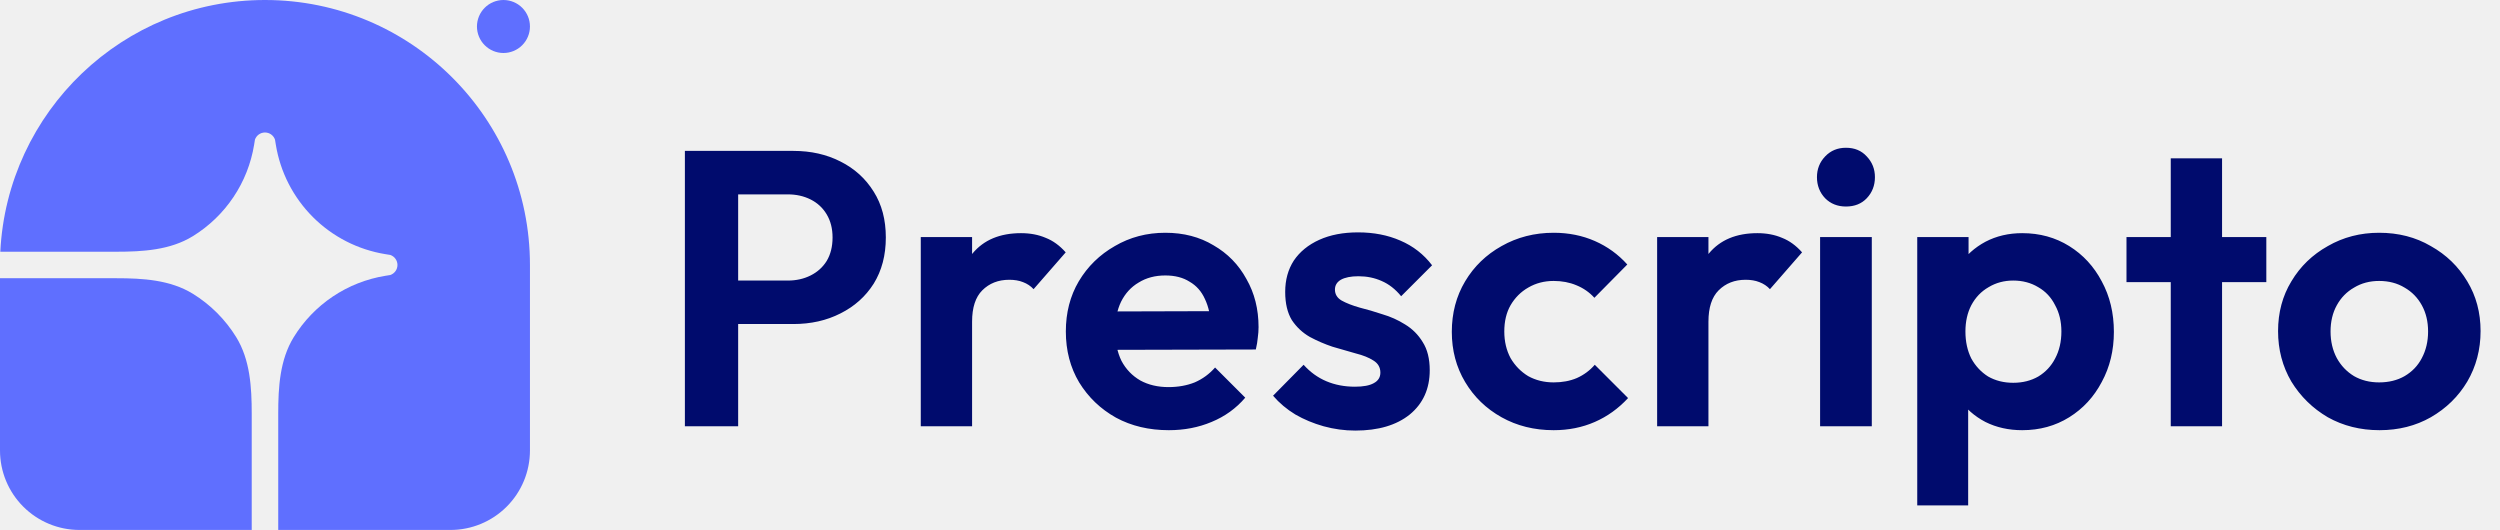
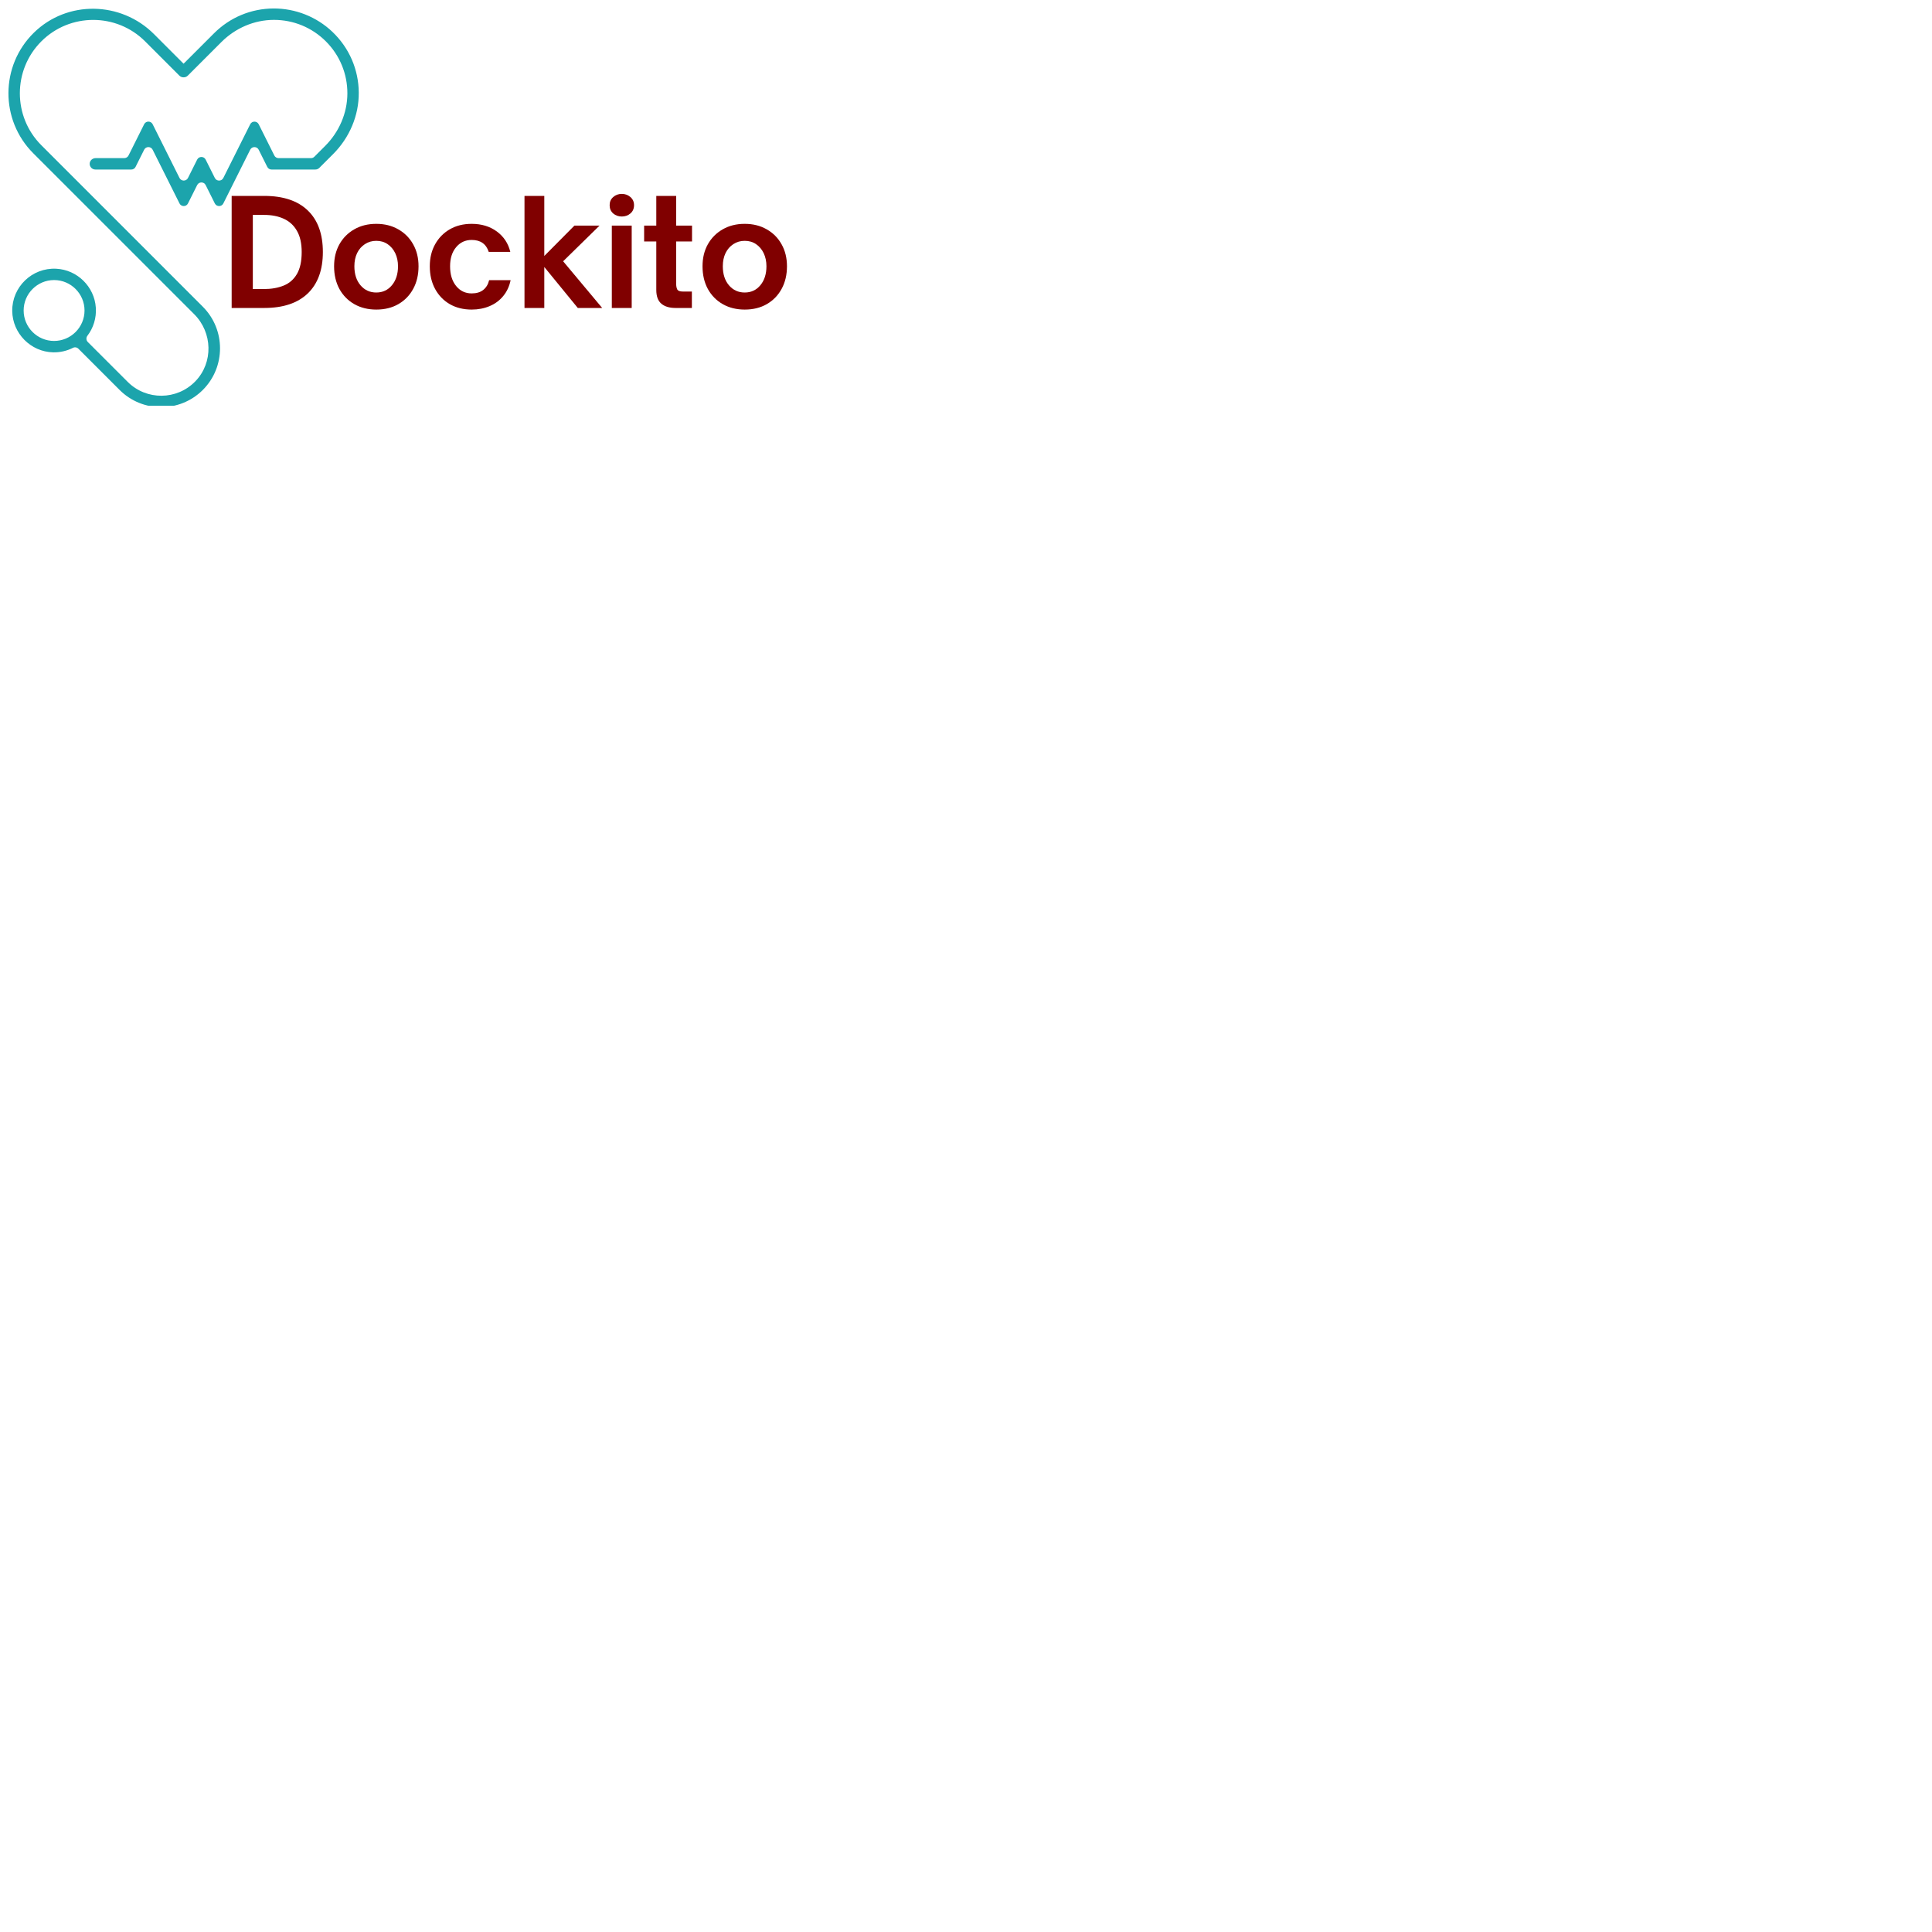
- <svg xmlns="http://www.w3.org/2000/svg" width="217" height="46" viewBox="0 0 217 46" fill="none">
-   <path d="M23 0C35.703 0 46 10.297 46 23V39.1C46 40.93 45.273 42.685 43.979 43.979C42.685 45.273 40.93 46 39.1 46H24.15V35.91C24.15 33.608 24.29 31.223 25.497 29.263C26.362 27.859 27.518 26.657 28.888 25.738C30.258 24.82 31.81 24.208 33.437 23.942L33.878 23.871C34.059 23.808 34.217 23.691 34.328 23.535C34.44 23.379 34.5 23.192 34.5 23C34.5 22.808 34.44 22.621 34.328 22.465C34.217 22.309 34.059 22.192 33.878 22.129L33.437 22.058C31.059 21.67 28.863 20.544 27.159 18.84C25.456 17.137 24.33 14.941 23.942 12.563L23.87 12.122C23.808 11.941 23.691 11.783 23.535 11.671C23.379 11.56 23.192 11.5 23 11.5C22.808 11.5 22.621 11.56 22.465 11.671C22.309 11.783 22.191 11.941 22.129 12.122L22.058 12.563C21.792 14.19 21.18 15.742 20.261 17.111C19.343 18.481 18.141 19.638 16.737 20.502C14.777 21.71 12.392 21.85 10.09 21.85H0.027C0.629 9.682 10.683 0 23 0Z" fill="#5F6FFF" />
-   <path d="M0 24.15H10.09C12.392 24.15 14.777 24.29 16.737 25.498C18.269 26.442 19.558 27.731 20.502 29.263C21.71 31.223 21.85 33.608 21.85 35.91V46H6.9C5.07 46 3.315 45.273 2.021 43.979C0.727 42.685 0 40.93 0 39.1L0 24.15ZM46 2.3C46 2.91 45.758 3.495 45.326 3.926C44.895 4.358 44.31 4.6 43.7 4.6C43.09 4.6 42.505 4.358 42.074 3.926C41.642 3.495 41.4 2.91 41.4 2.3C41.4 1.69 41.642 1.105 42.074 0.674C42.505 0.242 43.09 0 43.7 0C44.31 0 44.895 0.242 45.326 0.674C45.758 1.105 46 1.69 46 2.3Z" fill="#5F6FFF" />
-   <path d="M62.848 28.126V24.352H68.39C69.115 24.352 69.773 24.205 70.362 23.91C70.951 23.615 71.416 23.196 71.756 22.652C72.096 22.085 72.266 21.405 72.266 20.612C72.266 19.841 72.096 19.173 71.756 18.606C71.416 18.039 70.951 17.609 70.362 17.314C69.773 17.019 69.115 16.872 68.39 16.872H62.848V13.098H68.866C70.385 13.098 71.745 13.404 72.946 14.016C74.17 14.628 75.133 15.501 75.836 16.634C76.539 17.745 76.89 19.071 76.89 20.612C76.89 22.153 76.539 23.491 75.836 24.624C75.133 25.735 74.17 26.596 72.946 27.208C71.745 27.82 70.385 28.126 68.866 28.126H62.848ZM59.448 37V13.098H64.072V37H59.448ZM79.923 37V20.578H84.377V37H79.923ZM84.377 27.922L82.643 26.766C82.847 24.749 83.436 23.162 84.411 22.006C85.386 20.827 86.791 20.238 88.627 20.238C89.421 20.238 90.135 20.374 90.769 20.646C91.404 20.895 91.982 21.315 92.503 21.904L89.715 25.1C89.466 24.828 89.16 24.624 88.797 24.488C88.457 24.352 88.061 24.284 87.607 24.284C86.655 24.284 85.873 24.59 85.261 25.202C84.672 25.791 84.377 26.698 84.377 27.922ZM101.457 37.34C99.734 37.34 98.204 36.977 96.867 36.252C95.529 35.504 94.464 34.484 93.671 33.192C92.9 31.9 92.515 30.427 92.515 28.772C92.515 27.14 92.889 25.689 93.637 24.42C94.407 23.128 95.45 22.108 96.765 21.36C98.079 20.589 99.541 20.204 101.151 20.204C102.738 20.204 104.132 20.567 105.333 21.292C106.557 21.995 107.509 22.969 108.189 24.216C108.892 25.44 109.243 26.834 109.243 28.398C109.243 28.693 109.22 28.999 109.175 29.316C109.152 29.611 109.096 29.951 109.005 30.336L95.201 30.37V27.038L106.931 27.004L105.129 28.398C105.084 27.423 104.902 26.607 104.585 25.95C104.29 25.293 103.848 24.794 103.259 24.454C102.692 24.091 101.99 23.91 101.151 23.91C100.267 23.91 99.496 24.114 98.839 24.522C98.181 24.907 97.671 25.463 97.309 26.188C96.969 26.891 96.799 27.729 96.799 28.704C96.799 29.701 96.98 30.574 97.343 31.322C97.728 32.047 98.272 32.614 98.975 33.022C99.677 33.407 100.494 33.6 101.423 33.6C102.262 33.6 103.021 33.464 103.701 33.192C104.381 32.897 104.97 32.467 105.469 31.9L108.087 34.518C107.294 35.447 106.319 36.15 105.163 36.626C104.03 37.102 102.794 37.34 101.457 37.34ZM117.641 37.374C116.712 37.374 115.794 37.249 114.887 37C114.003 36.751 113.187 36.411 112.439 35.98C111.691 35.527 111.045 34.983 110.501 34.348L113.153 31.662C113.72 32.297 114.377 32.773 115.125 33.09C115.873 33.407 116.701 33.566 117.607 33.566C118.333 33.566 118.877 33.464 119.239 33.26C119.625 33.056 119.817 32.75 119.817 32.342C119.817 31.889 119.613 31.537 119.205 31.288C118.82 31.039 118.31 30.835 117.675 30.676C117.041 30.495 116.372 30.302 115.669 30.098C114.989 29.871 114.332 29.588 113.697 29.248C113.063 28.885 112.541 28.398 112.133 27.786C111.748 27.151 111.555 26.335 111.555 25.338C111.555 24.295 111.805 23.389 112.303 22.618C112.825 21.847 113.561 21.247 114.513 20.816C115.465 20.385 116.587 20.17 117.879 20.17C119.239 20.17 120.463 20.408 121.551 20.884C122.662 21.36 123.58 22.074 124.305 23.026L121.619 25.712C121.121 25.1 120.554 24.658 119.919 24.386C119.307 24.114 118.639 23.978 117.913 23.978C117.256 23.978 116.746 24.08 116.383 24.284C116.043 24.488 115.873 24.771 115.873 25.134C115.873 25.542 116.066 25.859 116.451 26.086C116.859 26.313 117.381 26.517 118.015 26.698C118.65 26.857 119.307 27.049 119.987 27.276C120.69 27.48 121.347 27.775 121.959 28.16C122.594 28.545 123.104 29.055 123.489 29.69C123.897 30.325 124.101 31.141 124.101 32.138C124.101 33.747 123.523 35.028 122.367 35.98C121.211 36.909 119.636 37.374 117.641 37.374ZM134.857 37.34C133.179 37.34 131.672 36.966 130.335 36.218C128.997 35.47 127.943 34.45 127.173 33.158C126.402 31.866 126.017 30.415 126.017 28.806C126.017 27.174 126.402 25.712 127.173 24.42C127.943 23.128 128.997 22.108 130.335 21.36C131.695 20.589 133.202 20.204 134.857 20.204C136.149 20.204 137.339 20.442 138.427 20.918C139.515 21.394 140.455 22.074 141.249 22.958L138.393 25.848C137.962 25.372 137.441 25.009 136.829 24.76C136.239 24.511 135.582 24.386 134.857 24.386C134.041 24.386 133.304 24.579 132.647 24.964C132.012 25.327 131.502 25.837 131.117 26.494C130.754 27.129 130.573 27.888 130.573 28.772C130.573 29.633 130.754 30.404 131.117 31.084C131.502 31.741 132.012 32.263 132.647 32.648C133.304 33.011 134.041 33.192 134.857 33.192C135.605 33.192 136.273 33.067 136.863 32.818C137.475 32.546 137.996 32.161 138.427 31.662L141.317 34.552C140.478 35.459 139.515 36.15 138.427 36.626C137.339 37.102 136.149 37.34 134.857 37.34ZM143.839 37V20.578H148.293V37H143.839ZM148.293 27.922L146.559 26.766C146.763 24.749 147.353 23.162 148.327 22.006C149.302 20.827 150.707 20.238 152.543 20.238C153.337 20.238 154.051 20.374 154.685 20.646C155.32 20.895 155.898 21.315 156.419 21.904L153.631 25.1C153.382 24.828 153.076 24.624 152.713 24.488C152.373 24.352 151.977 24.284 151.523 24.284C150.571 24.284 149.789 24.59 149.177 25.202C148.588 25.791 148.293 26.698 148.293 27.922ZM157.984 37V20.578H162.472V37H157.984ZM160.228 17.926C159.502 17.926 158.902 17.688 158.426 17.212C157.95 16.713 157.712 16.101 157.712 15.376C157.712 14.673 157.95 14.073 158.426 13.574C158.902 13.075 159.502 12.826 160.228 12.826C160.976 12.826 161.576 13.075 162.03 13.574C162.506 14.073 162.744 14.673 162.744 15.376C162.744 16.101 162.506 16.713 162.03 17.212C161.576 17.688 160.976 17.926 160.228 17.926ZM175.529 37.34C174.351 37.34 173.285 37.102 172.333 36.626C171.381 36.127 170.622 35.459 170.055 34.62C169.489 33.781 169.183 32.818 169.137 31.73V25.916C169.183 24.828 169.489 23.865 170.055 23.026C170.645 22.165 171.404 21.485 172.333 20.986C173.285 20.487 174.351 20.238 175.529 20.238C177.048 20.238 178.408 20.612 179.609 21.36C180.811 22.108 181.751 23.128 182.431 24.42C183.134 25.712 183.485 27.174 183.485 28.806C183.485 30.415 183.134 31.866 182.431 33.158C181.751 34.45 180.811 35.47 179.609 36.218C178.408 36.966 177.048 37.34 175.529 37.34ZM174.747 33.226C175.563 33.226 176.289 33.045 176.923 32.682C177.558 32.297 178.045 31.775 178.385 31.118C178.748 30.438 178.929 29.656 178.929 28.772C178.929 27.911 178.748 27.151 178.385 26.494C178.045 25.814 177.558 25.293 176.923 24.93C176.289 24.545 175.563 24.352 174.747 24.352C173.954 24.352 173.24 24.545 172.605 24.93C171.971 25.293 171.472 25.814 171.109 26.494C170.769 27.151 170.599 27.911 170.599 28.772C170.599 29.656 170.769 30.438 171.109 31.118C171.472 31.775 171.959 32.297 172.571 32.682C173.206 33.045 173.931 33.226 174.747 33.226ZM166.417 43.868V20.578H170.871V24.896L170.123 28.874L170.837 32.852V43.868H166.417ZM188.421 37V13.744H192.875V37H188.421ZM184.579 24.488V20.578H196.717V24.488H184.579ZM206.542 37.34C204.887 37.34 203.391 36.966 202.054 36.218C200.739 35.447 199.685 34.416 198.892 33.124C198.121 31.809 197.736 30.347 197.736 28.738C197.736 27.129 198.121 25.689 198.892 24.42C199.662 23.128 200.716 22.108 202.054 21.36C203.391 20.589 204.876 20.204 206.508 20.204C208.185 20.204 209.681 20.589 210.996 21.36C212.333 22.108 213.387 23.128 214.158 24.42C214.928 25.689 215.314 27.129 215.314 28.738C215.314 30.347 214.928 31.809 214.158 33.124C213.387 34.416 212.333 35.447 210.996 36.218C209.681 36.966 208.196 37.34 206.542 37.34ZM206.508 33.192C207.346 33.192 208.083 33.011 208.718 32.648C209.375 32.263 209.874 31.741 210.214 31.084C210.576 30.404 210.758 29.633 210.758 28.772C210.758 27.911 210.576 27.151 210.214 26.494C209.851 25.837 209.352 25.327 208.718 24.964C208.083 24.579 207.346 24.386 206.508 24.386C205.692 24.386 204.966 24.579 204.332 24.964C203.697 25.327 203.198 25.837 202.836 26.494C202.473 27.151 202.292 27.911 202.292 28.772C202.292 29.633 202.473 30.404 202.836 31.084C203.198 31.741 203.697 32.263 204.332 32.648C204.966 33.011 205.692 33.192 206.508 33.192Z" fill="#000B6D" />
+ <svg xmlns="http://www.w3.org/2000/svg" width="500" zoomAndPan="magnify" viewBox="0 0 375 375" height="500" preserveAspectRatio="xMidYMid meet" version="1.0">
+   <defs>
+     <g />
+     <clipPath id="20f8d27d82">
+       <path d="M 1 1 L 69.75 1 L 69.75 78.75 L 1 78.75 Z M 1 1 " clip-rule="nonzero" />
+     </clipPath>
+   </defs>
+   <rect x="-37.5" width="450" fill="#ffffff" y="-37.5" height="450" fill-opacity="1" />
+   <rect x="-37.5" width="450" fill="#ffffff" y="-37.5" height="450" fill-opacity="1" />
+   <g clip-path="url(#20f8d27d82)">
+     <path fill="#1ca4ac" d="M 64.523 6.184 C 61.457 3.262 57.348 1.633 53.113 1.645 C 48.738 1.664 44.629 3.375 41.535 6.469 L 35.633 12.367 L 29.883 6.613 C 23.473 0.207 13.039 0.008 6.57 6.352 C 0.035 12.762 -0.004 23.293 6.453 29.746 L 37.695 60.988 C 41.262 64.555 41.43 70.359 37.934 73.992 C 34.355 77.711 28.414 77.754 24.785 74.121 L 17.043 66.383 C 16.719 66.059 16.684 65.543 16.965 65.172 C 18.109 63.672 18.742 61.758 18.598 59.703 C 18.32 55.637 14.996 52.371 10.93 52.16 C 6.219 51.914 2.312 55.707 2.375 60.379 C 2.434 64.707 5.961 68.277 10.285 68.387 C 11.684 68.422 13 68.102 14.16 67.516 C 14.512 67.336 14.941 67.41 15.219 67.691 L 23.215 75.688 C 25.441 77.914 28.367 79.027 31.289 79.027 C 34.215 79.027 37.141 77.91 39.367 75.688 C 43.82 71.234 43.82 63.988 39.367 59.535 L 8.02 28.184 C 2.465 22.629 2.465 13.59 8.02 8.031 C 13.574 2.477 22.613 2.477 28.168 8.031 L 34.824 14.688 C 35.047 14.91 35.34 15.016 35.633 15.008 C 35.926 15.016 36.223 14.91 36.445 14.688 L 42.969 8.164 C 45.672 5.461 49.324 3.867 53.148 3.859 C 56.965 3.852 60.555 5.336 63.254 8.031 C 65.949 10.73 67.43 14.316 67.426 18.129 C 67.418 21.957 65.824 25.609 63.121 28.316 L 61.012 30.426 C 60.84 30.598 60.602 30.695 60.355 30.695 L 54.074 30.695 C 53.727 30.695 53.402 30.5 53.25 30.188 L 50.215 24.117 C 49.875 23.438 48.906 23.438 48.566 24.117 L 43.348 34.539 C 43.012 35.223 42.039 35.223 41.699 34.539 L 39.918 30.977 C 39.582 30.297 38.609 30.297 38.27 30.977 L 36.488 34.539 C 36.152 35.219 35.18 35.219 34.84 34.539 L 29.629 24.113 C 29.289 23.434 28.32 23.434 27.98 24.113 L 24.945 30.184 C 24.789 30.496 24.469 30.691 24.121 30.691 L 18.559 30.691 C 17.953 30.691 17.426 31.16 17.406 31.766 C 17.391 32.391 17.891 32.906 18.516 32.906 L 25.488 32.906 C 25.84 32.906 26.16 32.707 26.312 32.395 L 27.98 29.062 C 28.32 28.379 29.289 28.379 29.629 29.062 L 34.84 39.484 C 35.18 40.168 36.152 40.168 36.488 39.484 L 38.27 35.922 C 38.609 35.242 39.582 35.242 39.918 35.922 L 41.699 39.488 C 42.039 40.168 43.012 40.168 43.348 39.488 L 48.562 29.062 C 48.902 28.383 49.871 28.383 50.211 29.062 L 51.879 32.398 C 52.035 32.711 52.355 32.906 52.703 32.906 L 61.199 32.906 C 61.266 32.906 61.332 32.898 61.398 32.887 C 61.402 32.887 61.406 32.887 61.41 32.887 C 61.473 32.875 61.539 32.855 61.602 32.832 C 61.605 32.828 61.609 32.828 61.617 32.824 C 61.676 32.801 61.734 32.77 61.793 32.734 C 61.797 32.73 61.801 32.727 61.809 32.723 C 61.867 32.684 61.922 32.641 61.973 32.59 C 61.977 32.59 61.977 32.59 61.977 32.586 L 64.656 29.91 C 67.824 26.742 69.672 22.449 69.637 17.969 C 69.602 13.488 67.785 9.289 64.523 6.184 Z M 4.59 60.27 C 4.59 57.012 7.242 54.359 10.496 54.359 C 13.754 54.359 16.406 57.012 16.406 60.27 C 16.406 63.527 13.754 66.176 10.496 66.176 C 7.242 66.176 4.59 63.527 4.59 60.27 Z M 4.59 60.27 " fill-opacity="1" fill-rule="nonzero" />
+   </g>
+   <g fill="#800000" fill-opacity="1">
+     <g transform="translate(43.02681, 59.77624)">
+       <g>
+         <path d="M 8.266 0 L 1.938 0 L 1.938 -21.75 L 8.266 -21.75 C 11.953 -21.75 14.77 -20.805 16.719 -18.922 C 18.664 -17.047 19.641 -14.359 19.641 -10.859 C 19.641 -7.379 18.66 -4.695 16.703 -2.812 C 14.742 -0.938 11.93 0 8.266 0 Z M 6.047 -18.062 L 6.047 -3.672 L 8.203 -3.672 C 9.648 -3.672 10.926 -3.895 12.031 -4.344 C 13.133 -4.789 13.992 -5.539 14.609 -6.594 C 15.223 -7.645 15.531 -9.066 15.531 -10.859 C 15.531 -12.547 15.223 -13.914 14.609 -14.969 C 14.004 -16.031 13.156 -16.812 12.062 -17.312 C 10.977 -17.812 9.703 -18.062 8.234 -18.062 Z M 6.047 -18.062 " />
+       </g>
+     </g>
+   </g>
+   <g fill="#800000" fill-opacity="1">
+     <g transform="translate(63.76859, 59.77624)">
+       <g>
+         <path d="M 9.266 0.312 C 7.672 0.312 6.254 -0.035 5.016 -0.734 C 3.773 -1.441 2.805 -2.426 2.109 -3.688 C 1.422 -4.957 1.078 -6.426 1.078 -8.094 C 1.078 -9.707 1.422 -11.129 2.109 -12.359 C 2.805 -13.598 3.77 -14.566 5 -15.266 C 6.227 -15.973 7.648 -16.328 9.266 -16.328 C 10.879 -16.328 12.301 -15.973 13.531 -15.266 C 14.77 -14.566 15.734 -13.598 16.422 -12.359 C 17.117 -11.129 17.469 -9.707 17.469 -8.094 C 17.469 -6.438 17.125 -4.977 16.438 -3.719 C 15.758 -2.457 14.801 -1.469 13.562 -0.75 C 12.332 -0.039 10.898 0.312 9.266 0.312 Z M 9.266 -3 C 10.516 -3 11.531 -3.473 12.312 -4.422 C 13.094 -5.367 13.484 -6.594 13.484 -8.094 C 13.484 -9.039 13.305 -9.883 12.953 -10.625 C 12.598 -11.363 12.109 -11.945 11.484 -12.375 C 10.859 -12.812 10.117 -13.031 9.266 -13.031 C 8.441 -13.031 7.707 -12.816 7.062 -12.391 C 6.414 -11.973 5.91 -11.395 5.547 -10.656 C 5.191 -9.914 5.016 -9.062 5.016 -8.094 C 5.016 -6.57 5.41 -5.344 6.203 -4.406 C 7.004 -3.469 8.023 -3 9.266 -3 Z M 9.266 -3 " />
+       </g>
+     </g>
+   </g>
+   <g fill="#800000" fill-opacity="1">
+     <g transform="translate(82.34501, 59.77624)">
+       <g>
+         <path d="M 9.203 0.312 C 7.609 0.312 6.195 -0.035 4.969 -0.734 C 3.75 -1.441 2.797 -2.426 2.109 -3.688 C 1.422 -4.957 1.078 -6.426 1.078 -8.094 C 1.078 -9.707 1.422 -11.129 2.109 -12.359 C 2.797 -13.598 3.742 -14.566 4.953 -15.266 C 6.172 -15.973 7.586 -16.328 9.203 -16.328 C 11.117 -16.328 12.75 -15.832 14.094 -14.844 C 15.438 -13.852 16.305 -12.535 16.703 -10.891 L 12.516 -10.891 C 12.016 -12.43 10.91 -13.203 9.203 -13.203 C 7.973 -13.203 6.969 -12.734 6.188 -11.797 C 5.406 -10.867 5.016 -9.633 5.016 -8.094 C 5.016 -6.5 5.406 -5.223 6.188 -4.266 C 6.969 -3.305 7.973 -2.828 9.203 -2.828 C 10.141 -2.828 10.891 -3.051 11.453 -3.5 C 12.023 -3.957 12.406 -4.586 12.594 -5.391 L 16.766 -5.391 C 16.516 -4.191 16.035 -3.164 15.328 -2.312 C 14.629 -1.457 13.75 -0.805 12.688 -0.359 C 11.633 0.086 10.473 0.312 9.203 0.312 Z M 9.203 0.312 " />
+       </g>
+     </g>
+   </g>
+   <g fill="#800000" fill-opacity="1">
+     <g transform="translate(100.0382, 59.77624)">
+       <g>
+         <path d="M 5.609 0 L 1.766 0 L 1.766 -21.75 L 5.609 -21.75 L 5.609 -10.094 L 11.453 -15.984 L 16.328 -15.984 L 9.266 -9.062 L 16.844 0 L 12.109 0 L 5.609 -7.953 Z M 5.609 0 " />
+       </g>
+     </g>
+   </g>
+   <g fill="#800000" fill-opacity="1">
+     <g transform="translate(117.0191, 59.77624)">
+       <g>
+         <path d="M 3.672 -17.75 C 3.023 -17.75 2.469 -17.945 2 -18.344 C 1.539 -18.75 1.312 -19.285 1.312 -19.953 C 1.312 -20.598 1.539 -21.125 2 -21.531 C 2.469 -21.938 3.023 -22.141 3.672 -22.141 C 4.316 -22.141 4.875 -21.938 5.344 -21.531 C 5.812 -21.125 6.047 -20.598 6.047 -19.953 C 6.047 -19.285 5.812 -18.75 5.344 -18.344 C 4.875 -17.945 4.316 -17.75 3.672 -17.75 Z M 5.594 0 L 1.734 0 L 1.734 -15.984 L 5.594 -15.984 Z M 5.594 0 " />
+       </g>
+     </g>
+   </g>
+   <g fill="#800000" fill-opacity="1">
+     <g transform="translate(124.3699, 59.77624)">
+       <g>
+         <path d="M 9.922 0 L 6.75 0 C 5.57 0 4.656 -0.273 4 -0.828 C 3.344 -1.379 3.016 -2.27 3.016 -3.5 L 3.016 -12.906 L 0.656 -12.906 L 0.656 -15.984 L 3.016 -15.984 L 3.016 -21.75 L 6.875 -21.75 L 6.875 -15.984 L 9.953 -15.984 L 9.953 -12.906 L 6.875 -12.906 L 6.875 -4.672 C 6.875 -4.254 6.941 -3.898 7.078 -3.609 C 7.223 -3.328 7.586 -3.188 8.172 -3.188 L 9.922 -3.188 Z M 9.922 0 " />
+       </g>
+     </g>
+   </g>
+   <g fill="#800000" fill-opacity="1">
+     <g transform="translate(135.2821, 59.77624)">
+       <g>
+         <path d="M 9.266 0.312 C 7.672 0.312 6.254 -0.035 5.016 -0.734 C 3.773 -1.441 2.805 -2.426 2.109 -3.688 C 1.422 -4.957 1.078 -6.426 1.078 -8.094 C 1.078 -9.707 1.422 -11.129 2.109 -12.359 C 2.805 -13.598 3.77 -14.566 5 -15.266 C 6.227 -15.973 7.648 -16.328 9.266 -16.328 C 10.879 -16.328 12.301 -15.973 13.531 -15.266 C 14.77 -14.566 15.734 -13.598 16.422 -12.359 C 17.117 -11.129 17.469 -9.707 17.469 -8.094 C 17.469 -6.438 17.125 -4.977 16.438 -3.719 C 15.758 -2.457 14.801 -1.469 13.562 -0.75 C 12.332 -0.039 10.898 0.312 9.266 0.312 Z M 9.266 -3 C 10.516 -3 11.531 -3.473 12.312 -4.422 C 13.094 -5.367 13.484 -6.594 13.484 -8.094 C 13.484 -9.039 13.305 -9.883 12.953 -10.625 C 12.598 -11.363 12.109 -11.945 11.484 -12.375 C 10.859 -12.812 10.117 -13.031 9.266 -13.031 C 8.441 -13.031 7.707 -12.816 7.062 -12.391 C 6.414 -11.973 5.91 -11.395 5.547 -10.656 C 5.191 -9.914 5.016 -9.062 5.016 -8.094 C 5.016 -6.57 5.41 -5.344 6.203 -4.406 C 7.004 -3.469 8.023 -3 9.266 -3 Z M 9.266 -3 " />
+       </g>
+     </g>
+   </g>
</svg>
